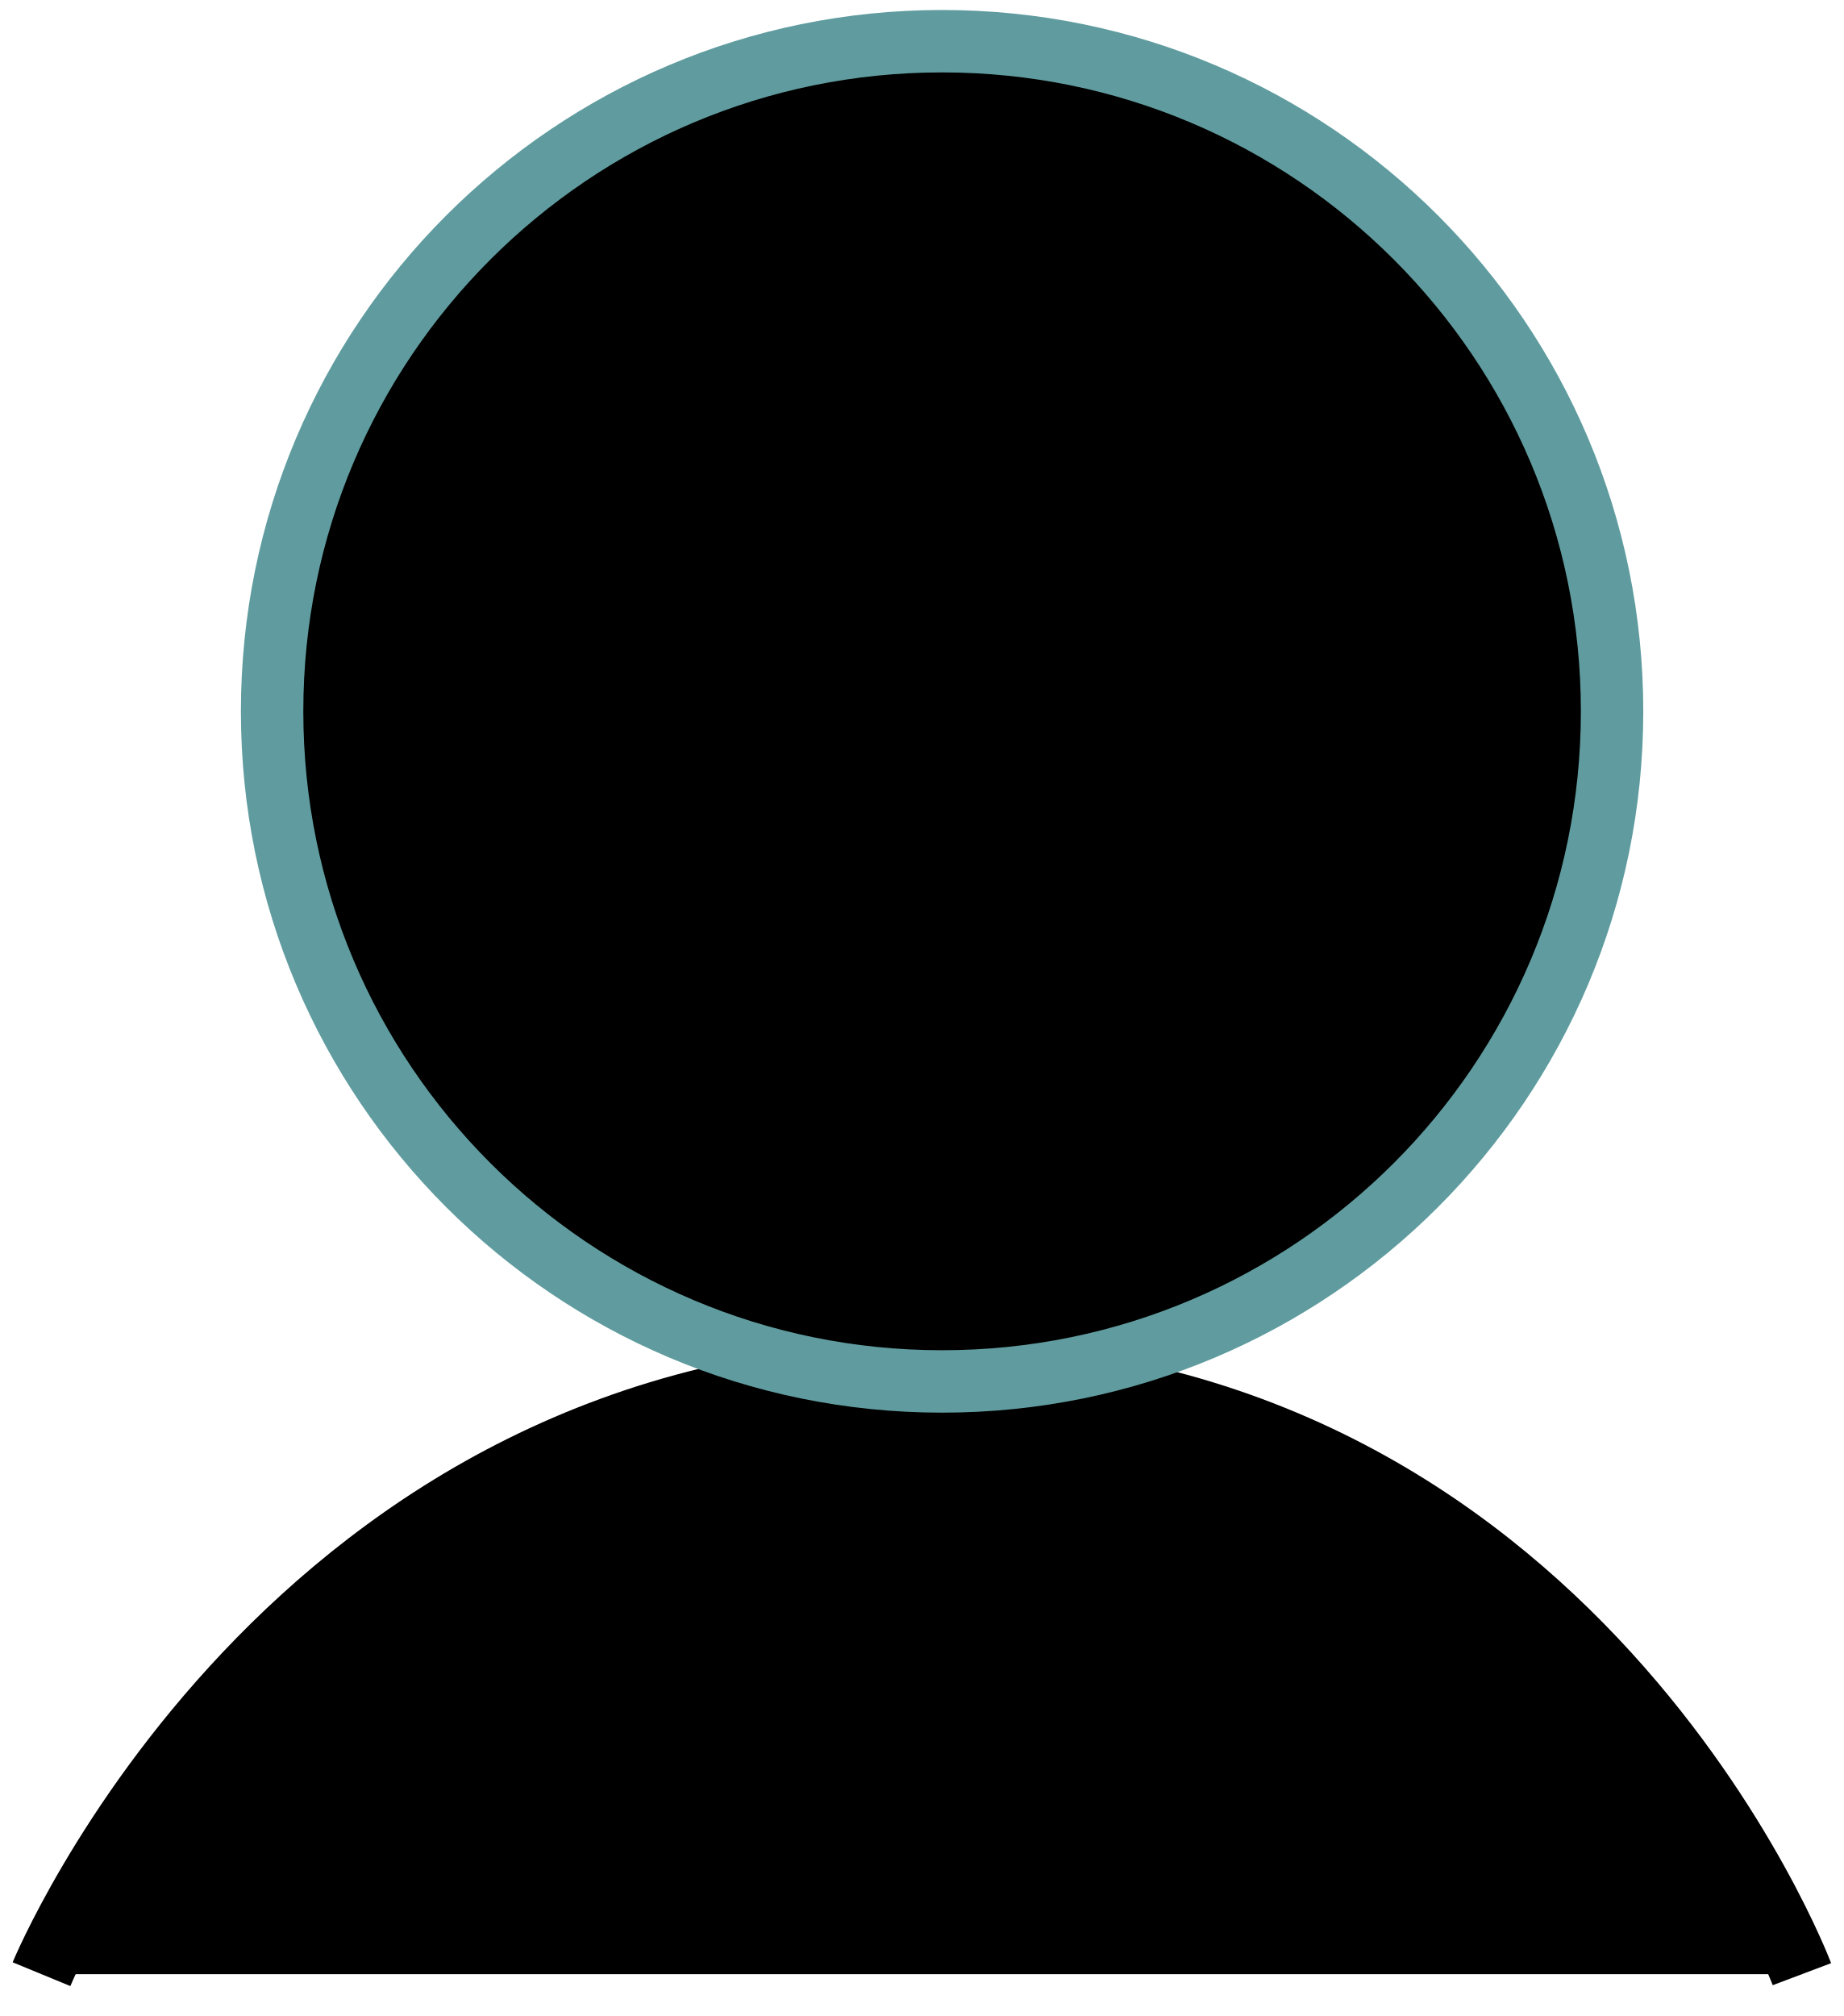
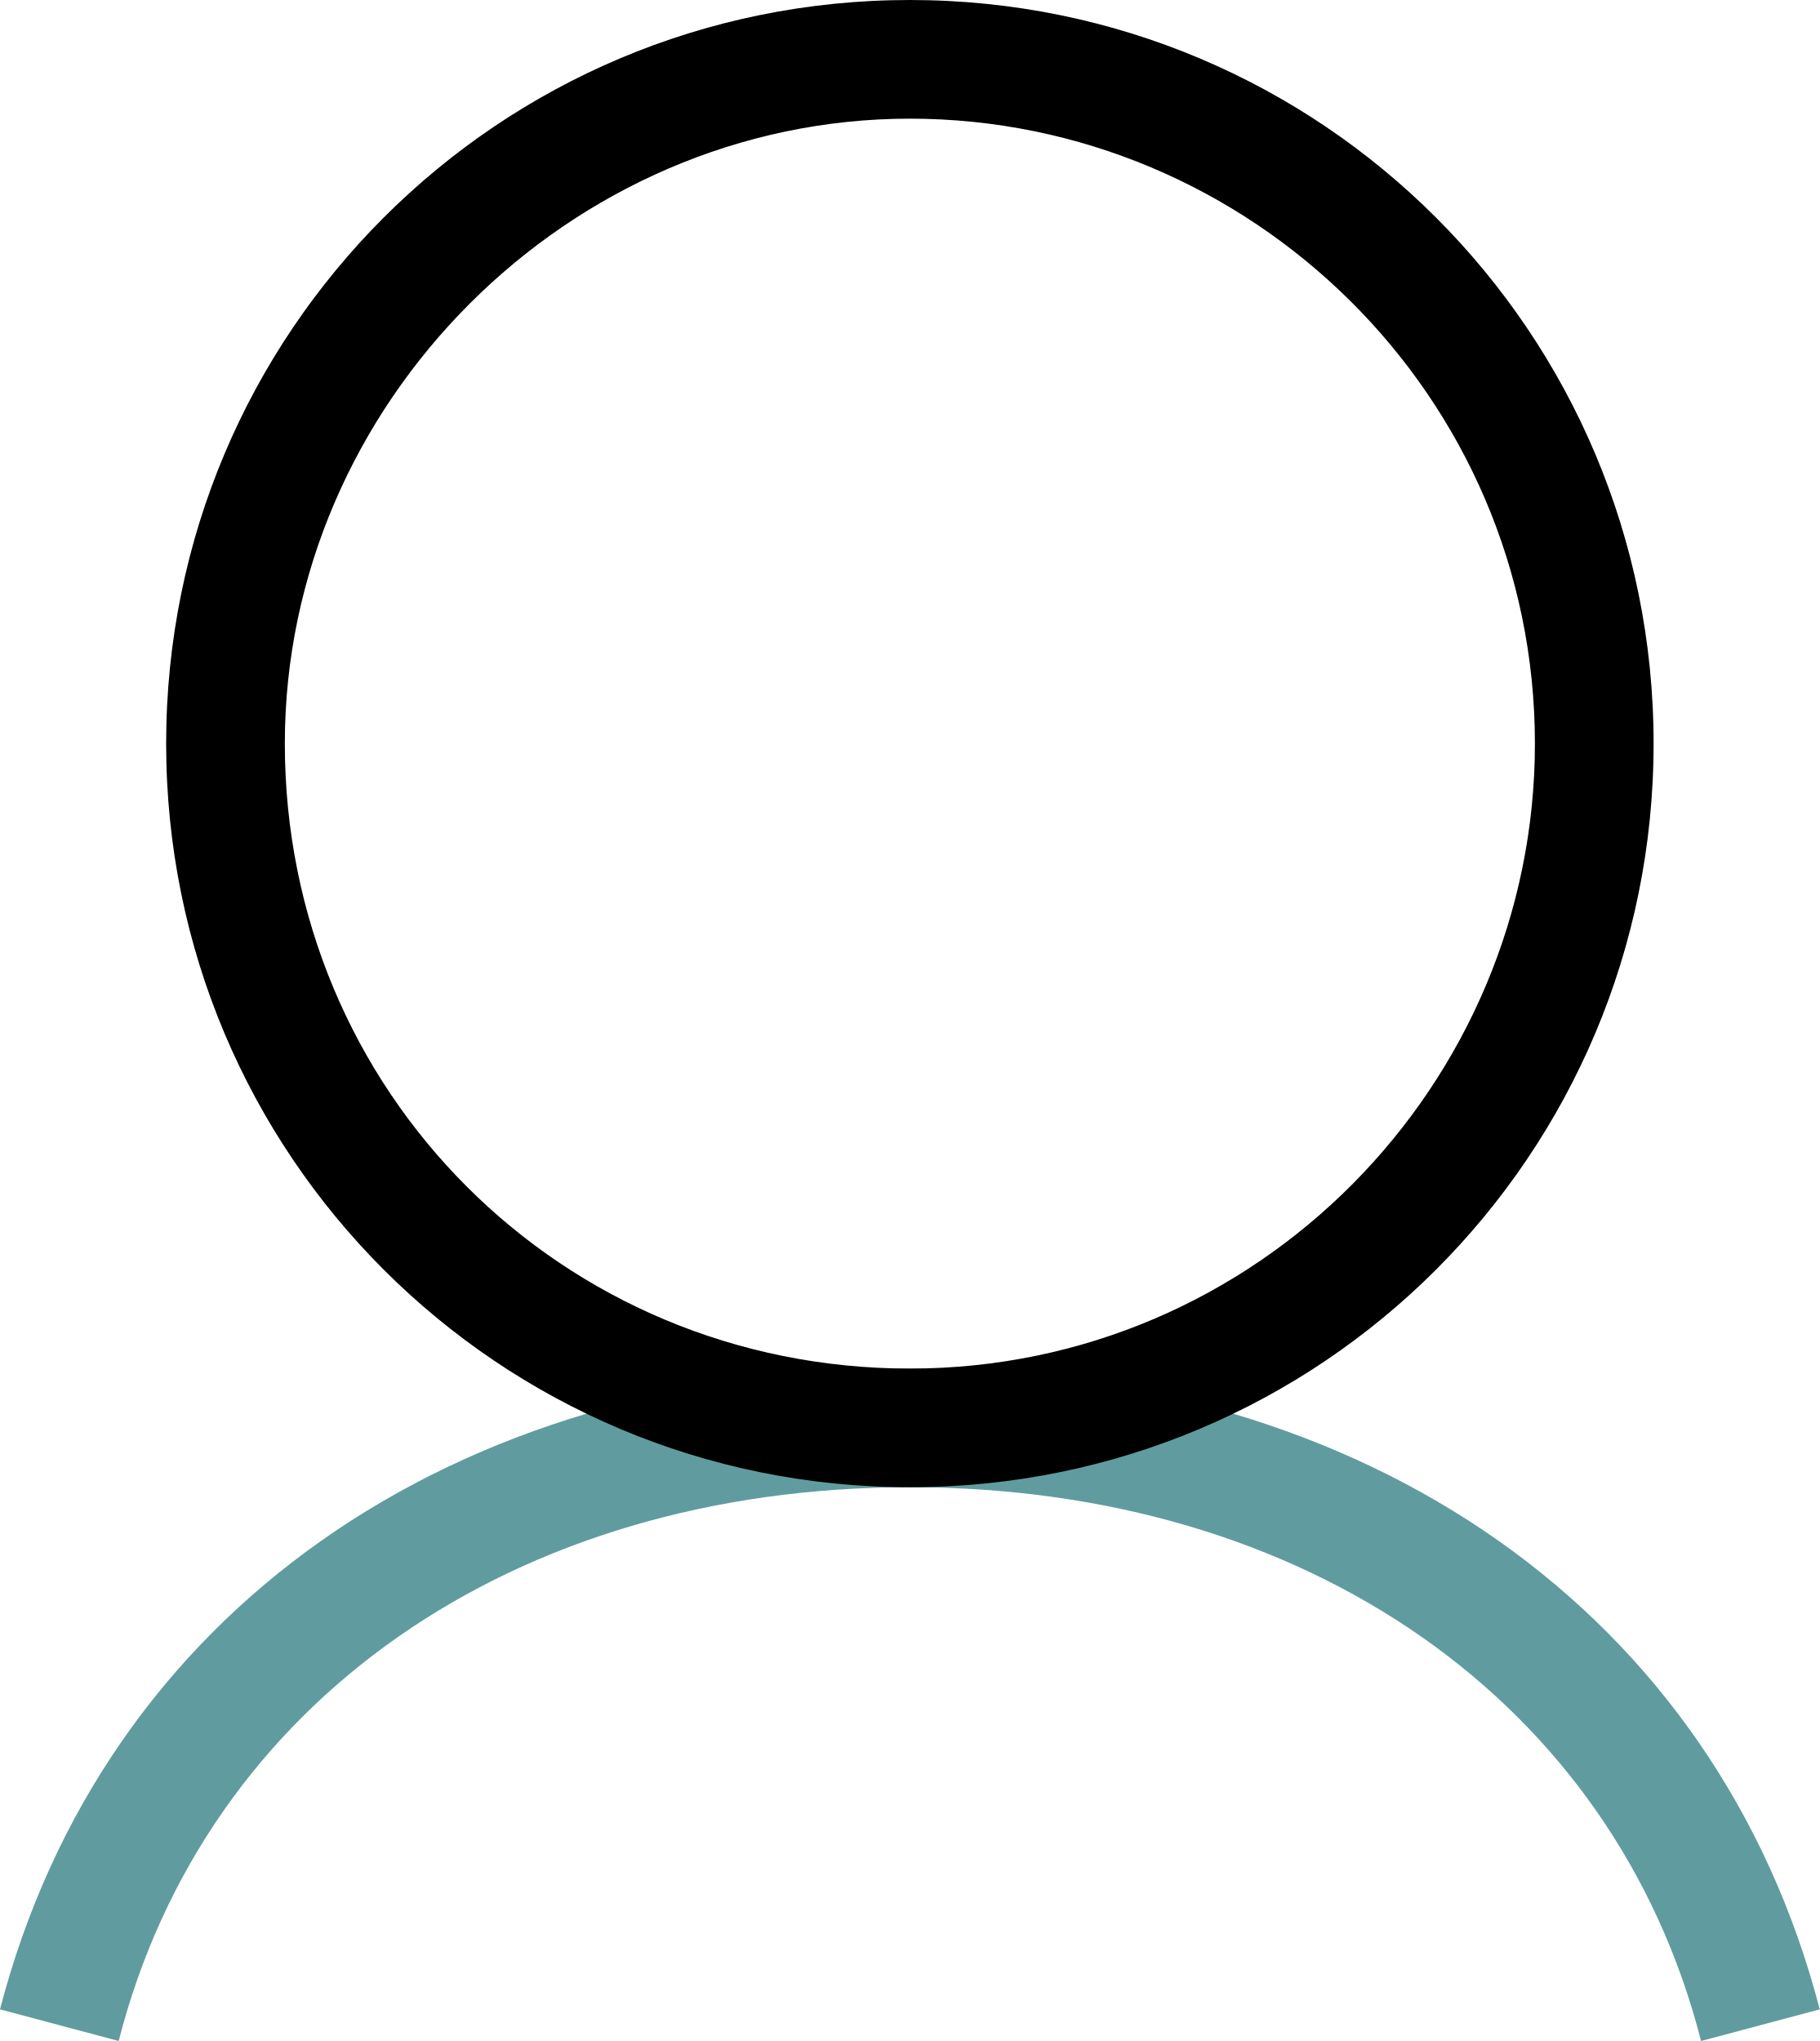
- <svg xmlns="http://www.w3.org/2000/svg" width="111.634" height="122.073" viewBox="0 0 29.536 32.298">
-   <path stroke="currentColor" d="M.665 31.628s3.969-9.638 14.269-9.638 13.938 9.638 13.938 9.638" />
-   <path stroke="#609c9f" d="M25.83 11.397a10.735 10.735 0 01-10.736 10.735A10.735 10.735 0 014.36 11.397 10.735 10.735 0 0115.094.66 10.735 10.735 0 0125.83 11.397z" />
+ <svg xmlns="http://www.w3.org/2000/svg" version="1.1" id="Слой_1" x="0px" y="0px" viewBox="0 0 23 25.8" style="enable-background:new 0 0 23 25.8;" xml:space="preserve">
+   <style type="text/css">
+ 	.st0{fill:#609C9F;}
+ 	.st1{fill:currentColor;}
+ </style>
+   <g>
+     <g>
+       <path class="st0" d="M21.5,25.8c-1.1-4.3-5-7-10-7s-8.9,2.7-10,7L0,25.4c1.3-5,5.7-8.1,11.5-8.1s10.2,3.1,11.5,8.1L21.5,25.8z" />
+     </g>
+     <g>
+       <path class="st1" d="M11.5,1.5c4.3,0,7.9,3.5,7.9,7.9c0,4.3-3.5,7.9-7.9,7.9s-7.9-3.5-7.9-7.9C3.6,5.1,7.2,1.5,11.5,1.5 M11.5,0    C6.3,0,2.1,4.2,2.1,9.4s4.2,9.4,9.4,9.4s9.4-4.2,9.4-9.4S16.7,0,11.5,0L11.5,0z" />
+     </g>
+   </g>
</svg>
